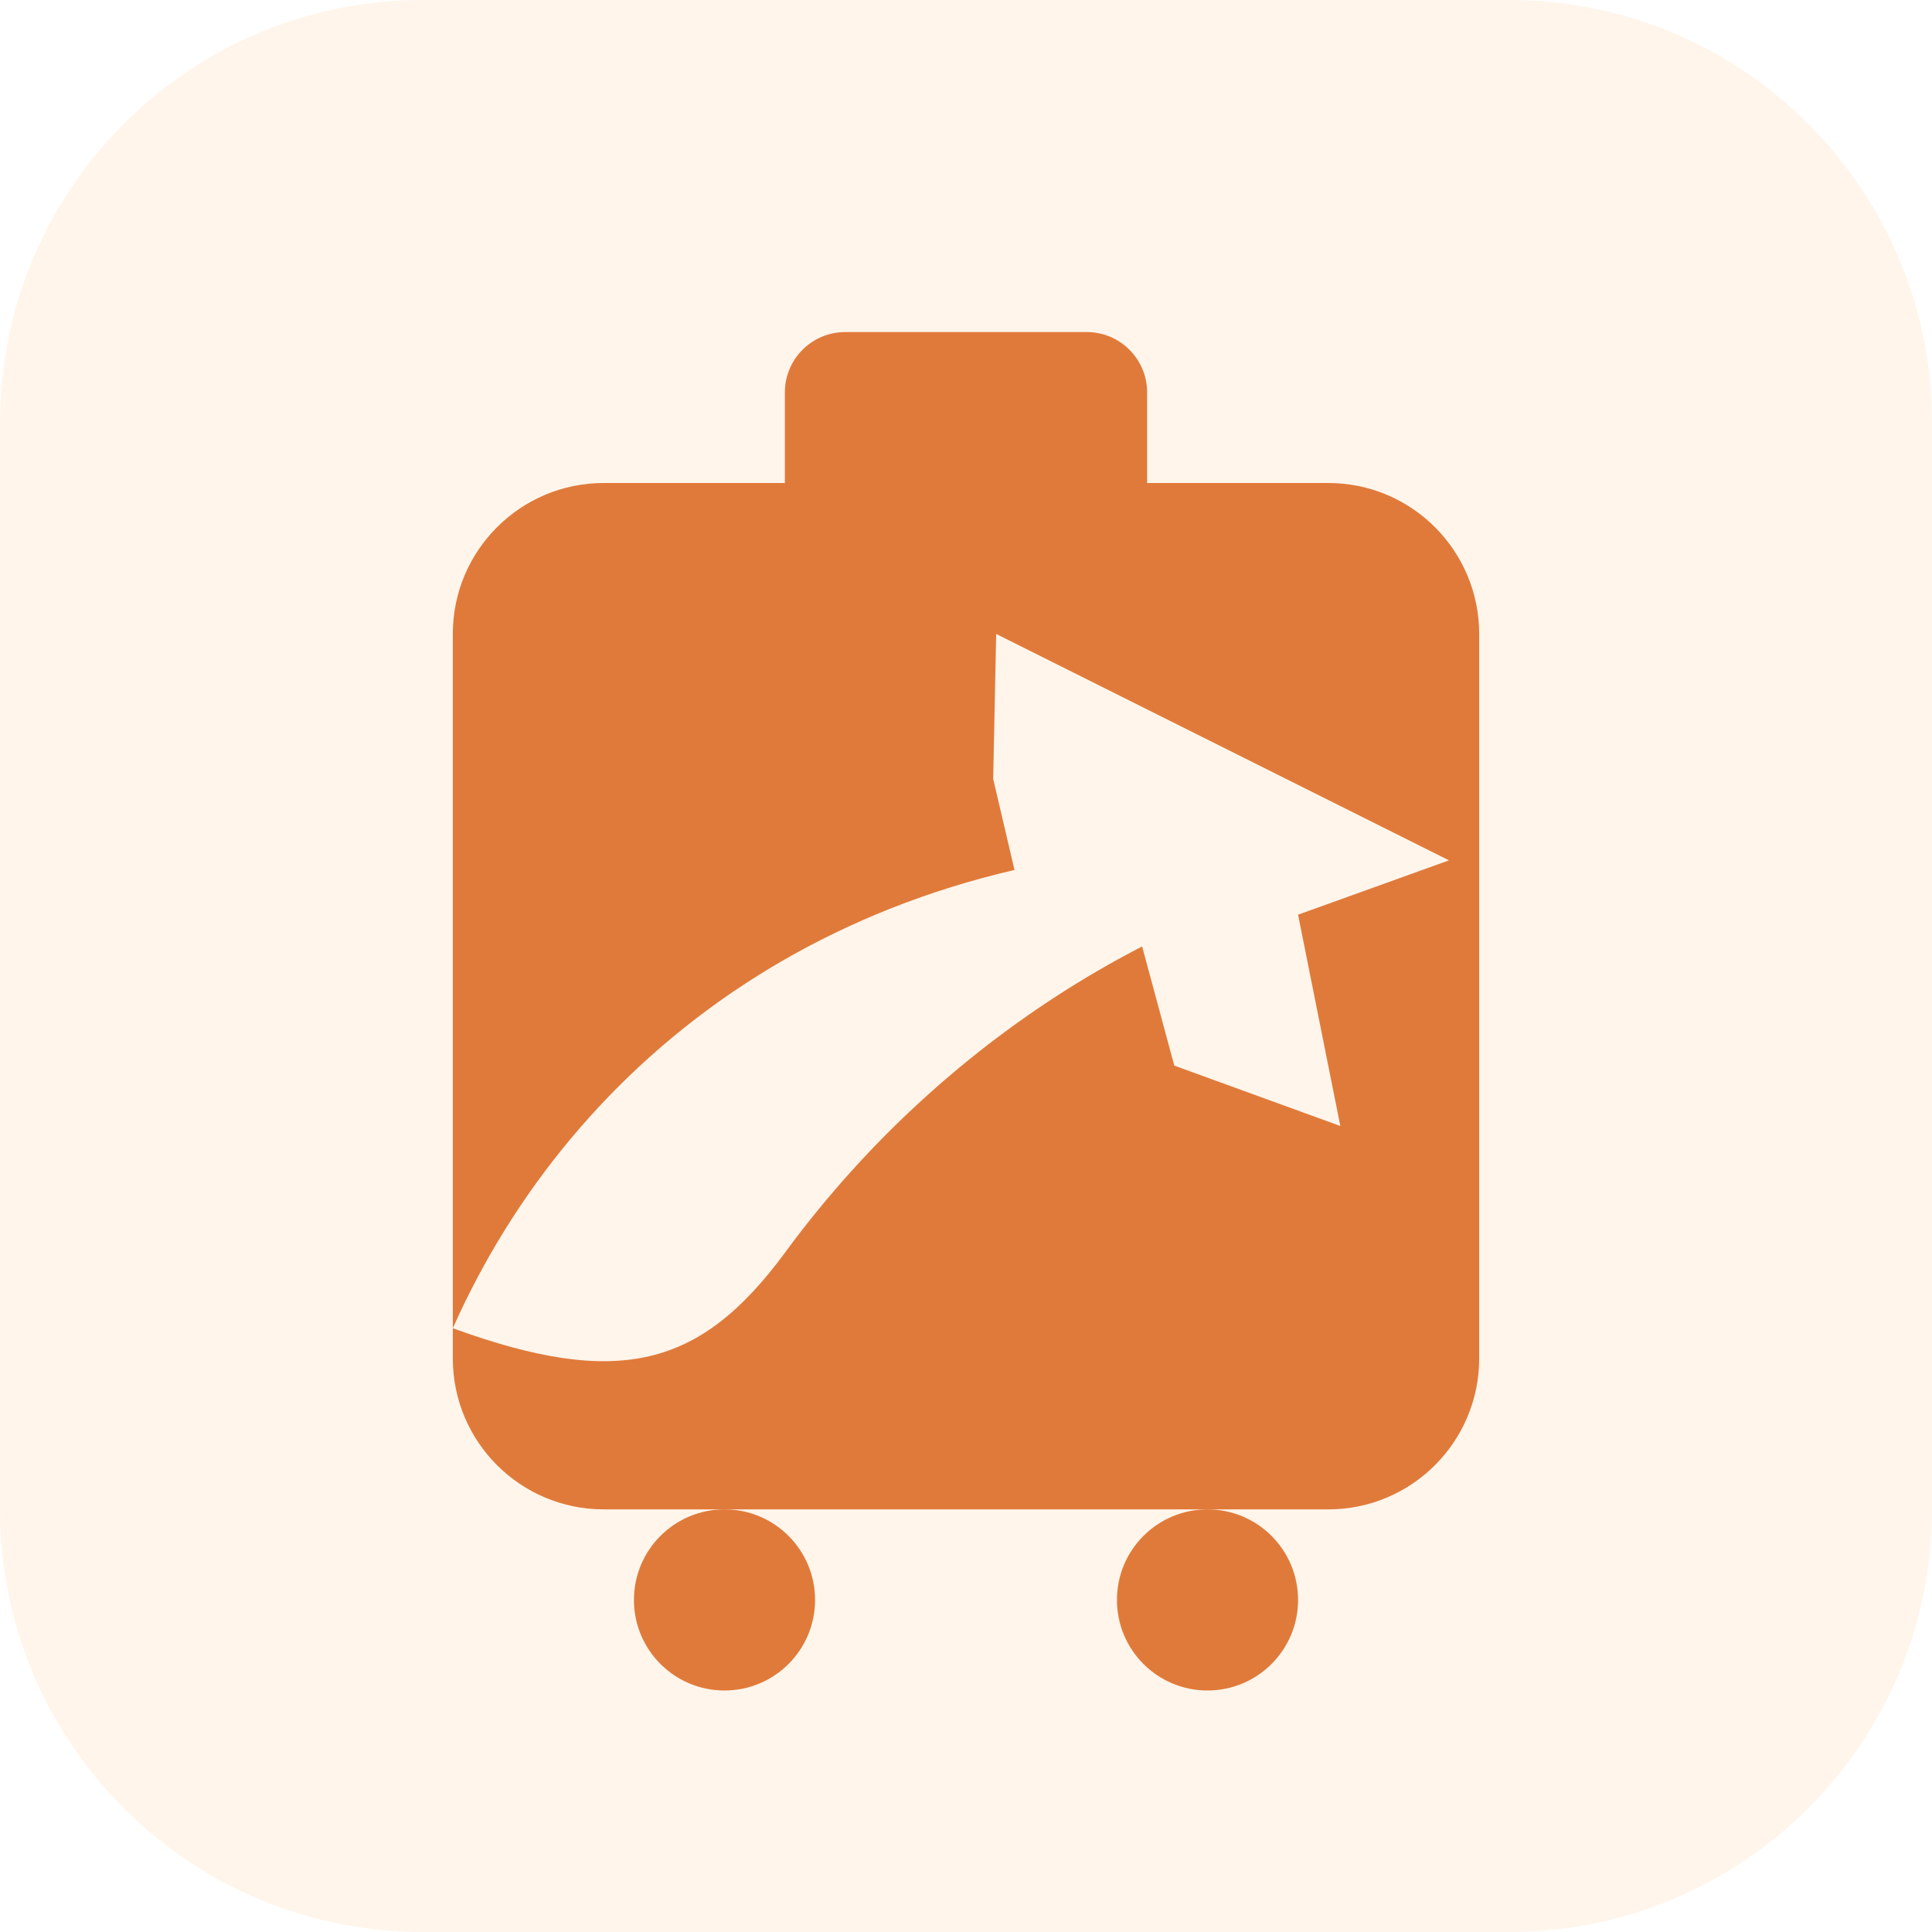
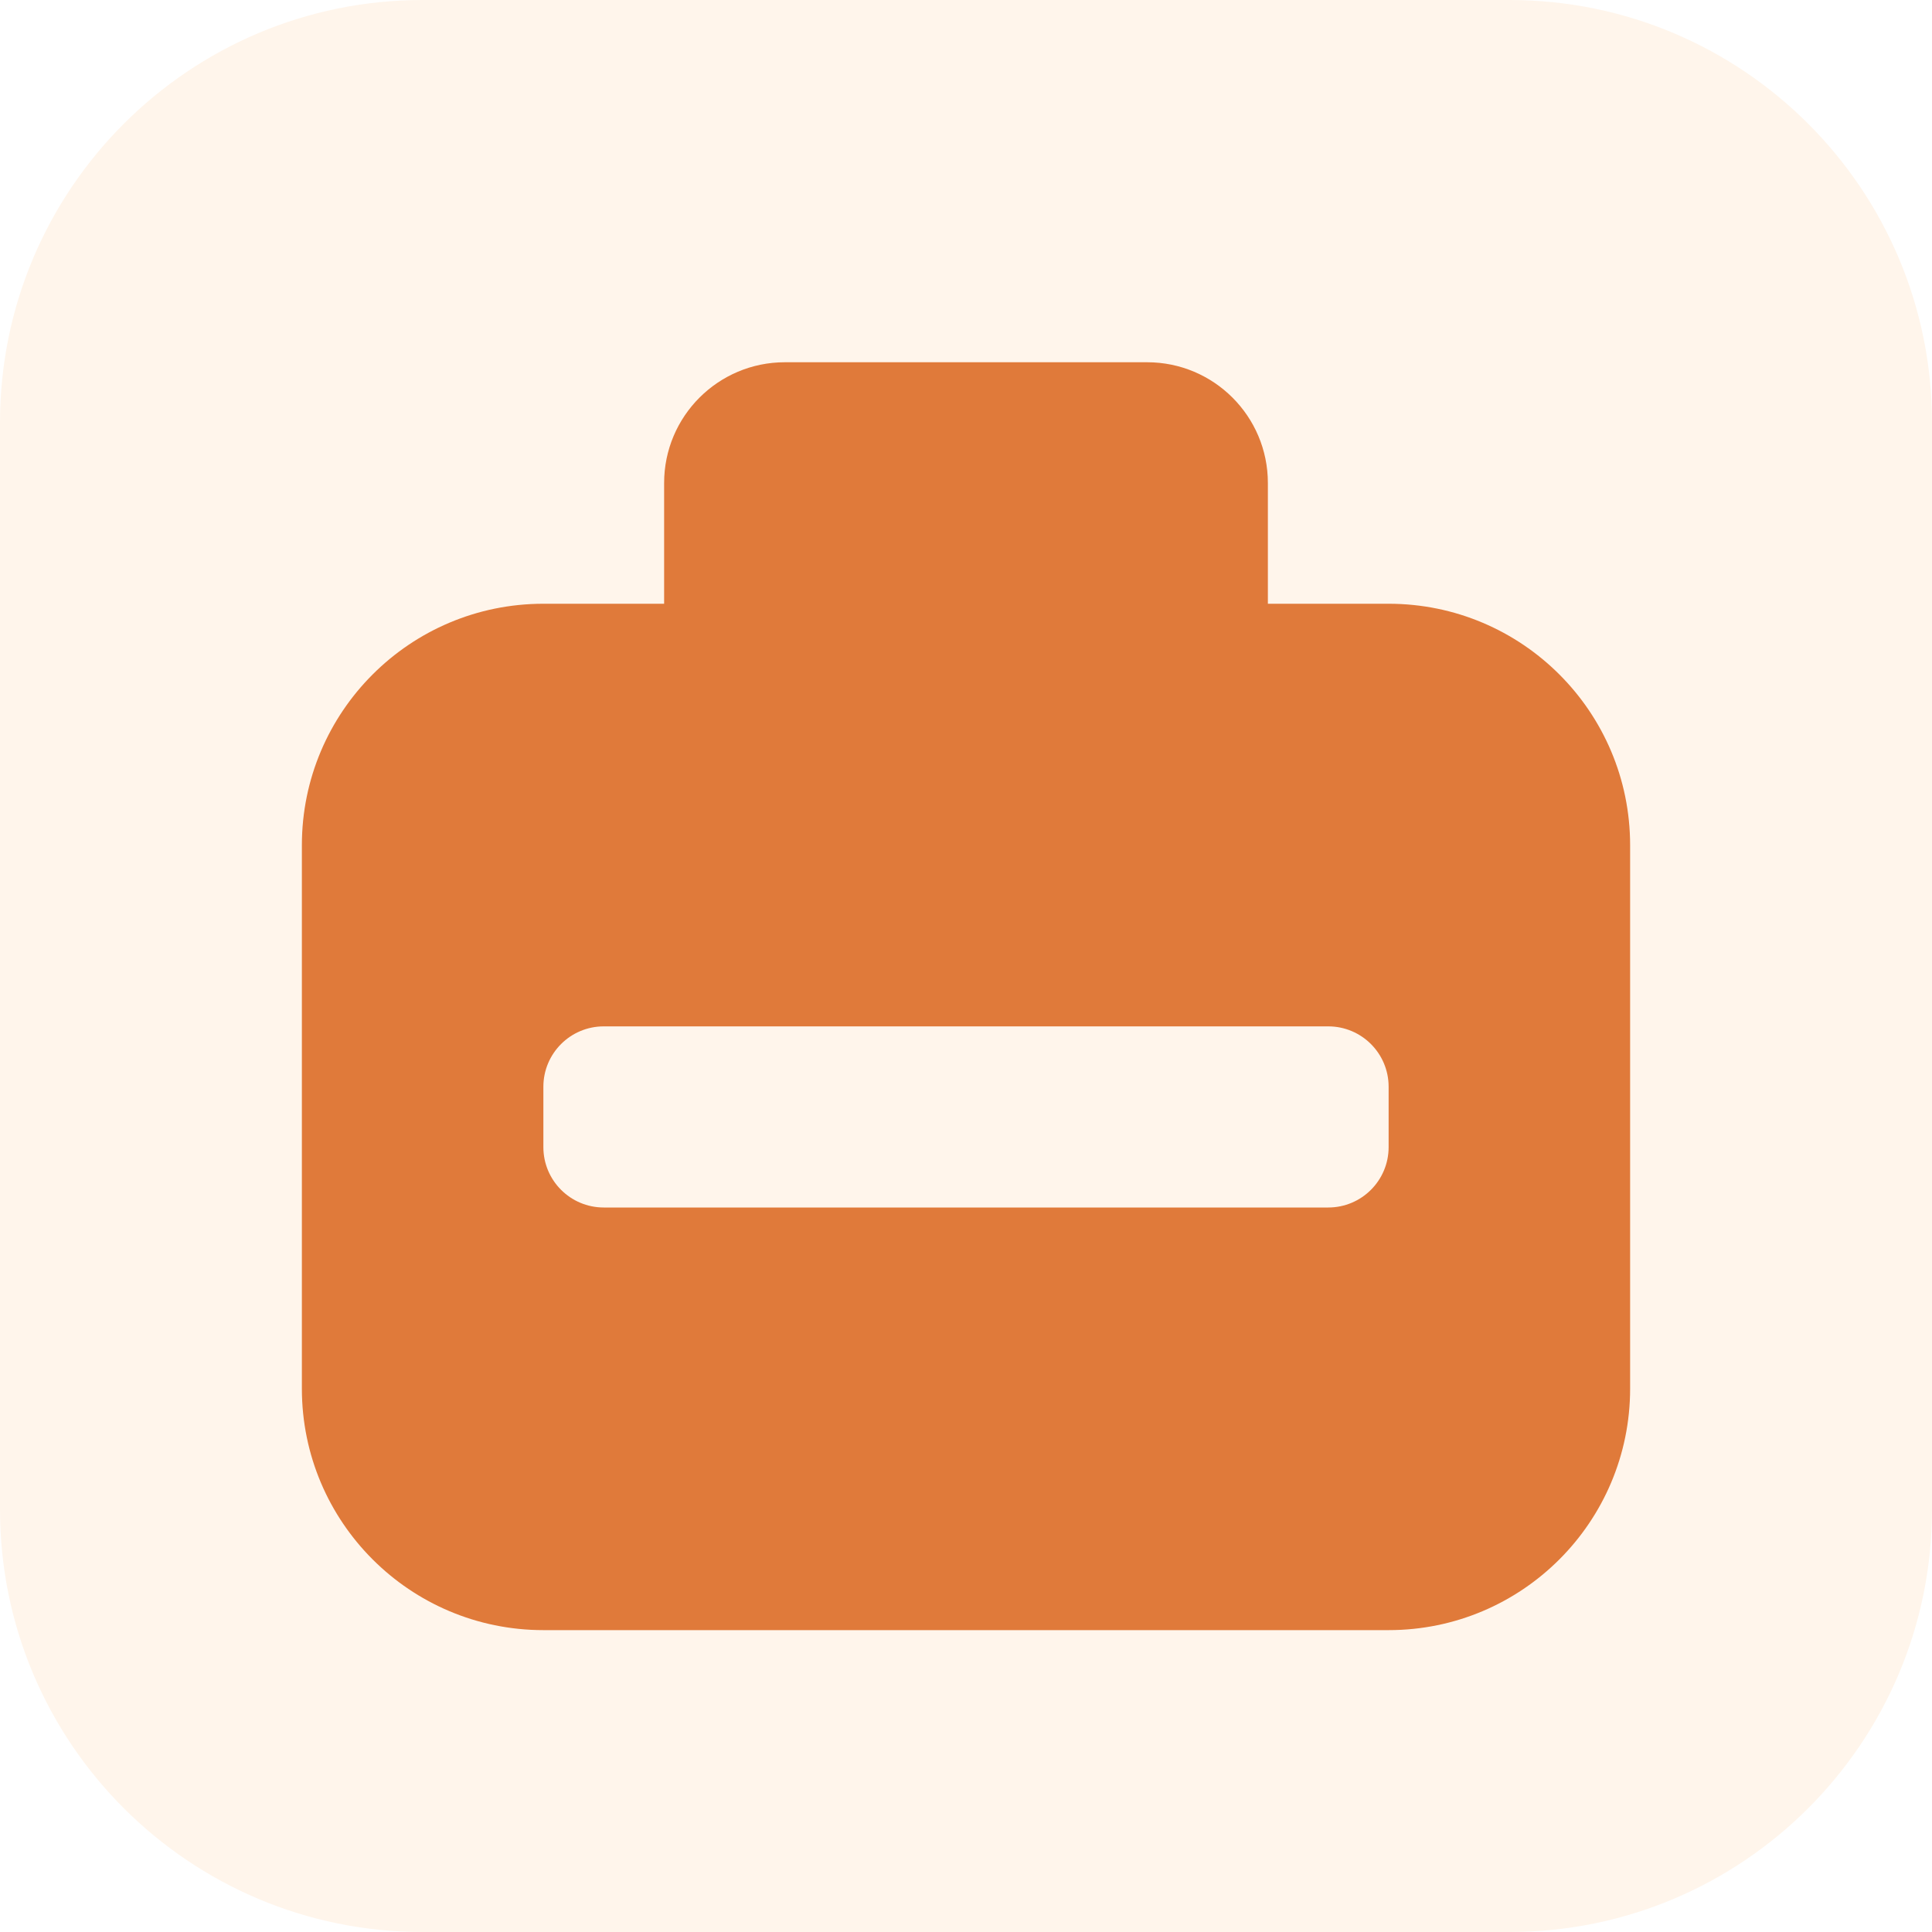
<svg xmlns="http://www.w3.org/2000/svg" viewBox="0 0 64 64" fill="none">
  <rect width="64" height="64" rx="14" fill="#FFF5EB" />
-   <path fill="#E07A3A" d="M20 16h24a5 5 0 0 1 5 5v24a5 5 0 0 1-5 5H20a5 5 0 0 1-5-5V21a5 5 0 0 1 5-5z" />
-   <path fill="#E07A3A" d="M28 11h8a2 2 0 0 1 2 2v3H26v-3a2 2 0 0 1 2-2z" />
-   <circle cx="24" cy="53" r="3" fill="#E07A3A" />
-   <circle cx="40" cy="53" r="3" fill="#E07A3A" />
-   <path fill="#FFF5EB" d="M15 44c4-9 13-16 26-16 2 0 4 .2 5.5.5-7 1-15 5.5-20.5 13-2.8 3.8-5.5 4.5-11 2.5z" />
-   <path fill="#FFF5EB" d="M33 21l15 7.5-5 1.8 1.4 7-5.5-2-1.7-6.3-3.2 1.5-1.1-4.7z" />
+   <rect x="22" y="12" width="20" height="12" rx="4" fill="#E07A3A" />
+   <rect x="10" y="20" width="44" height="34" rx="8" fill="#E07A3A" />
+   <rect x="18" y="34" width="28" height="6" rx="2" fill="#FFF5EB" />
</svg>
